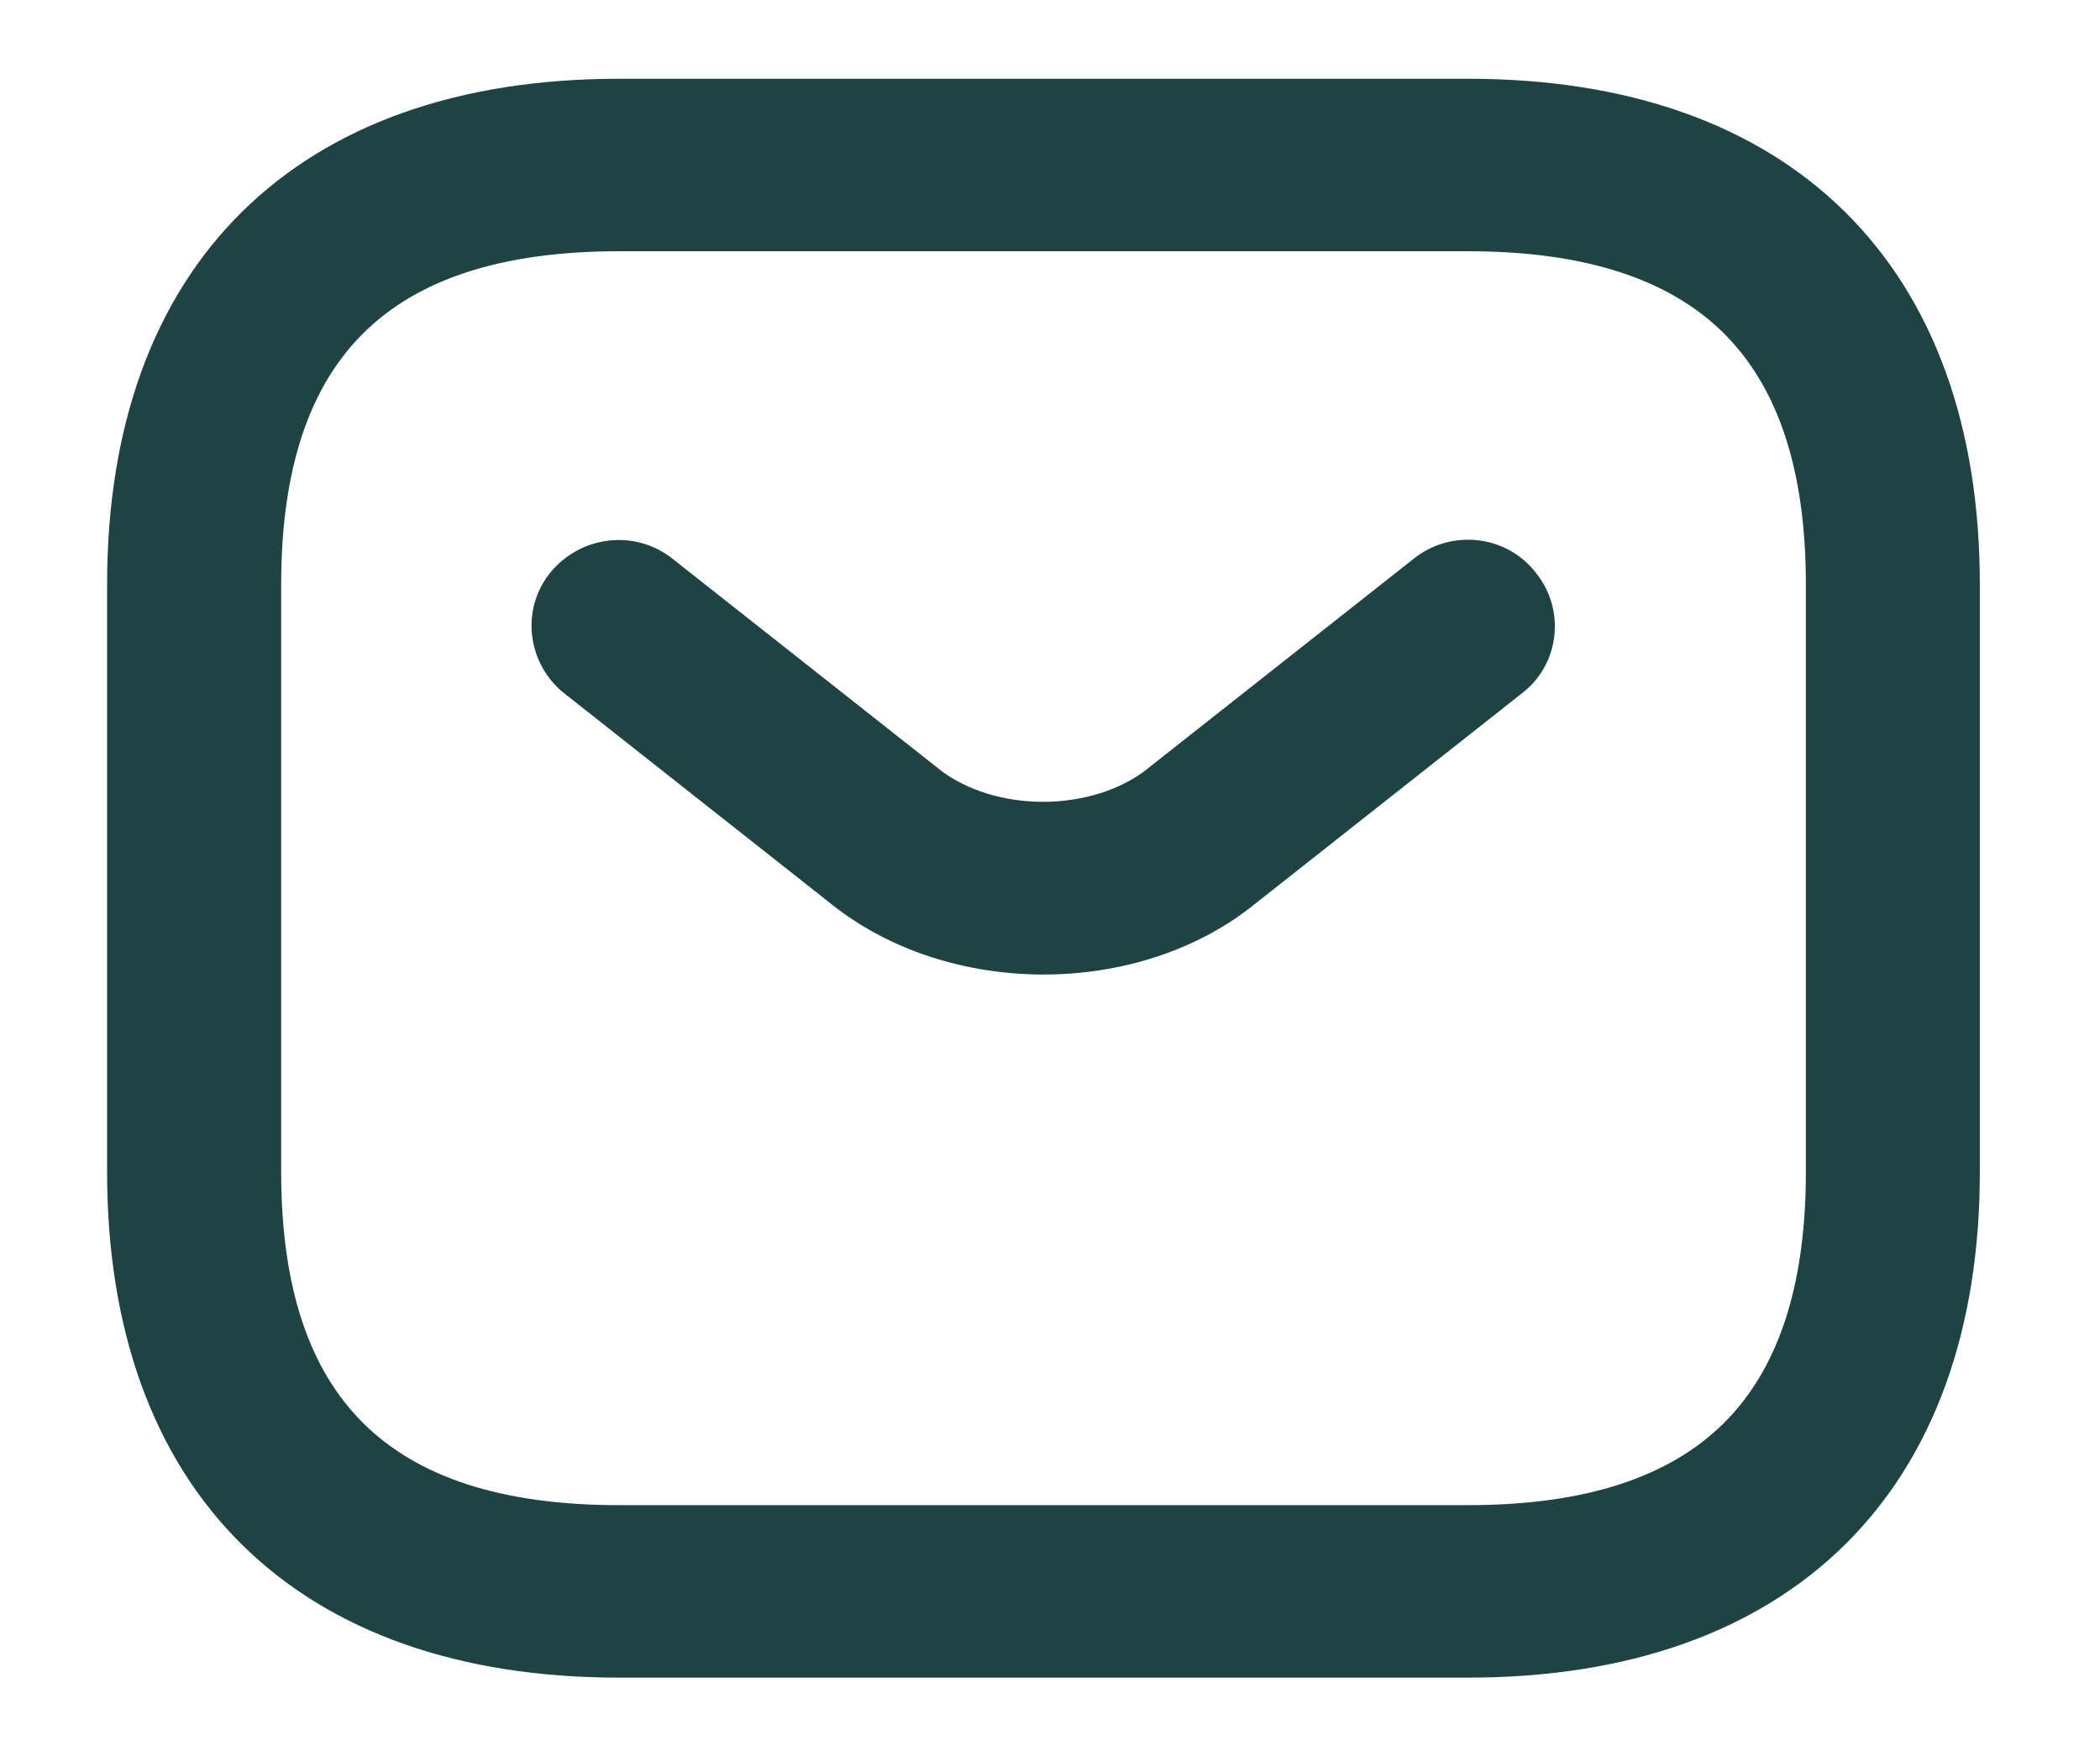
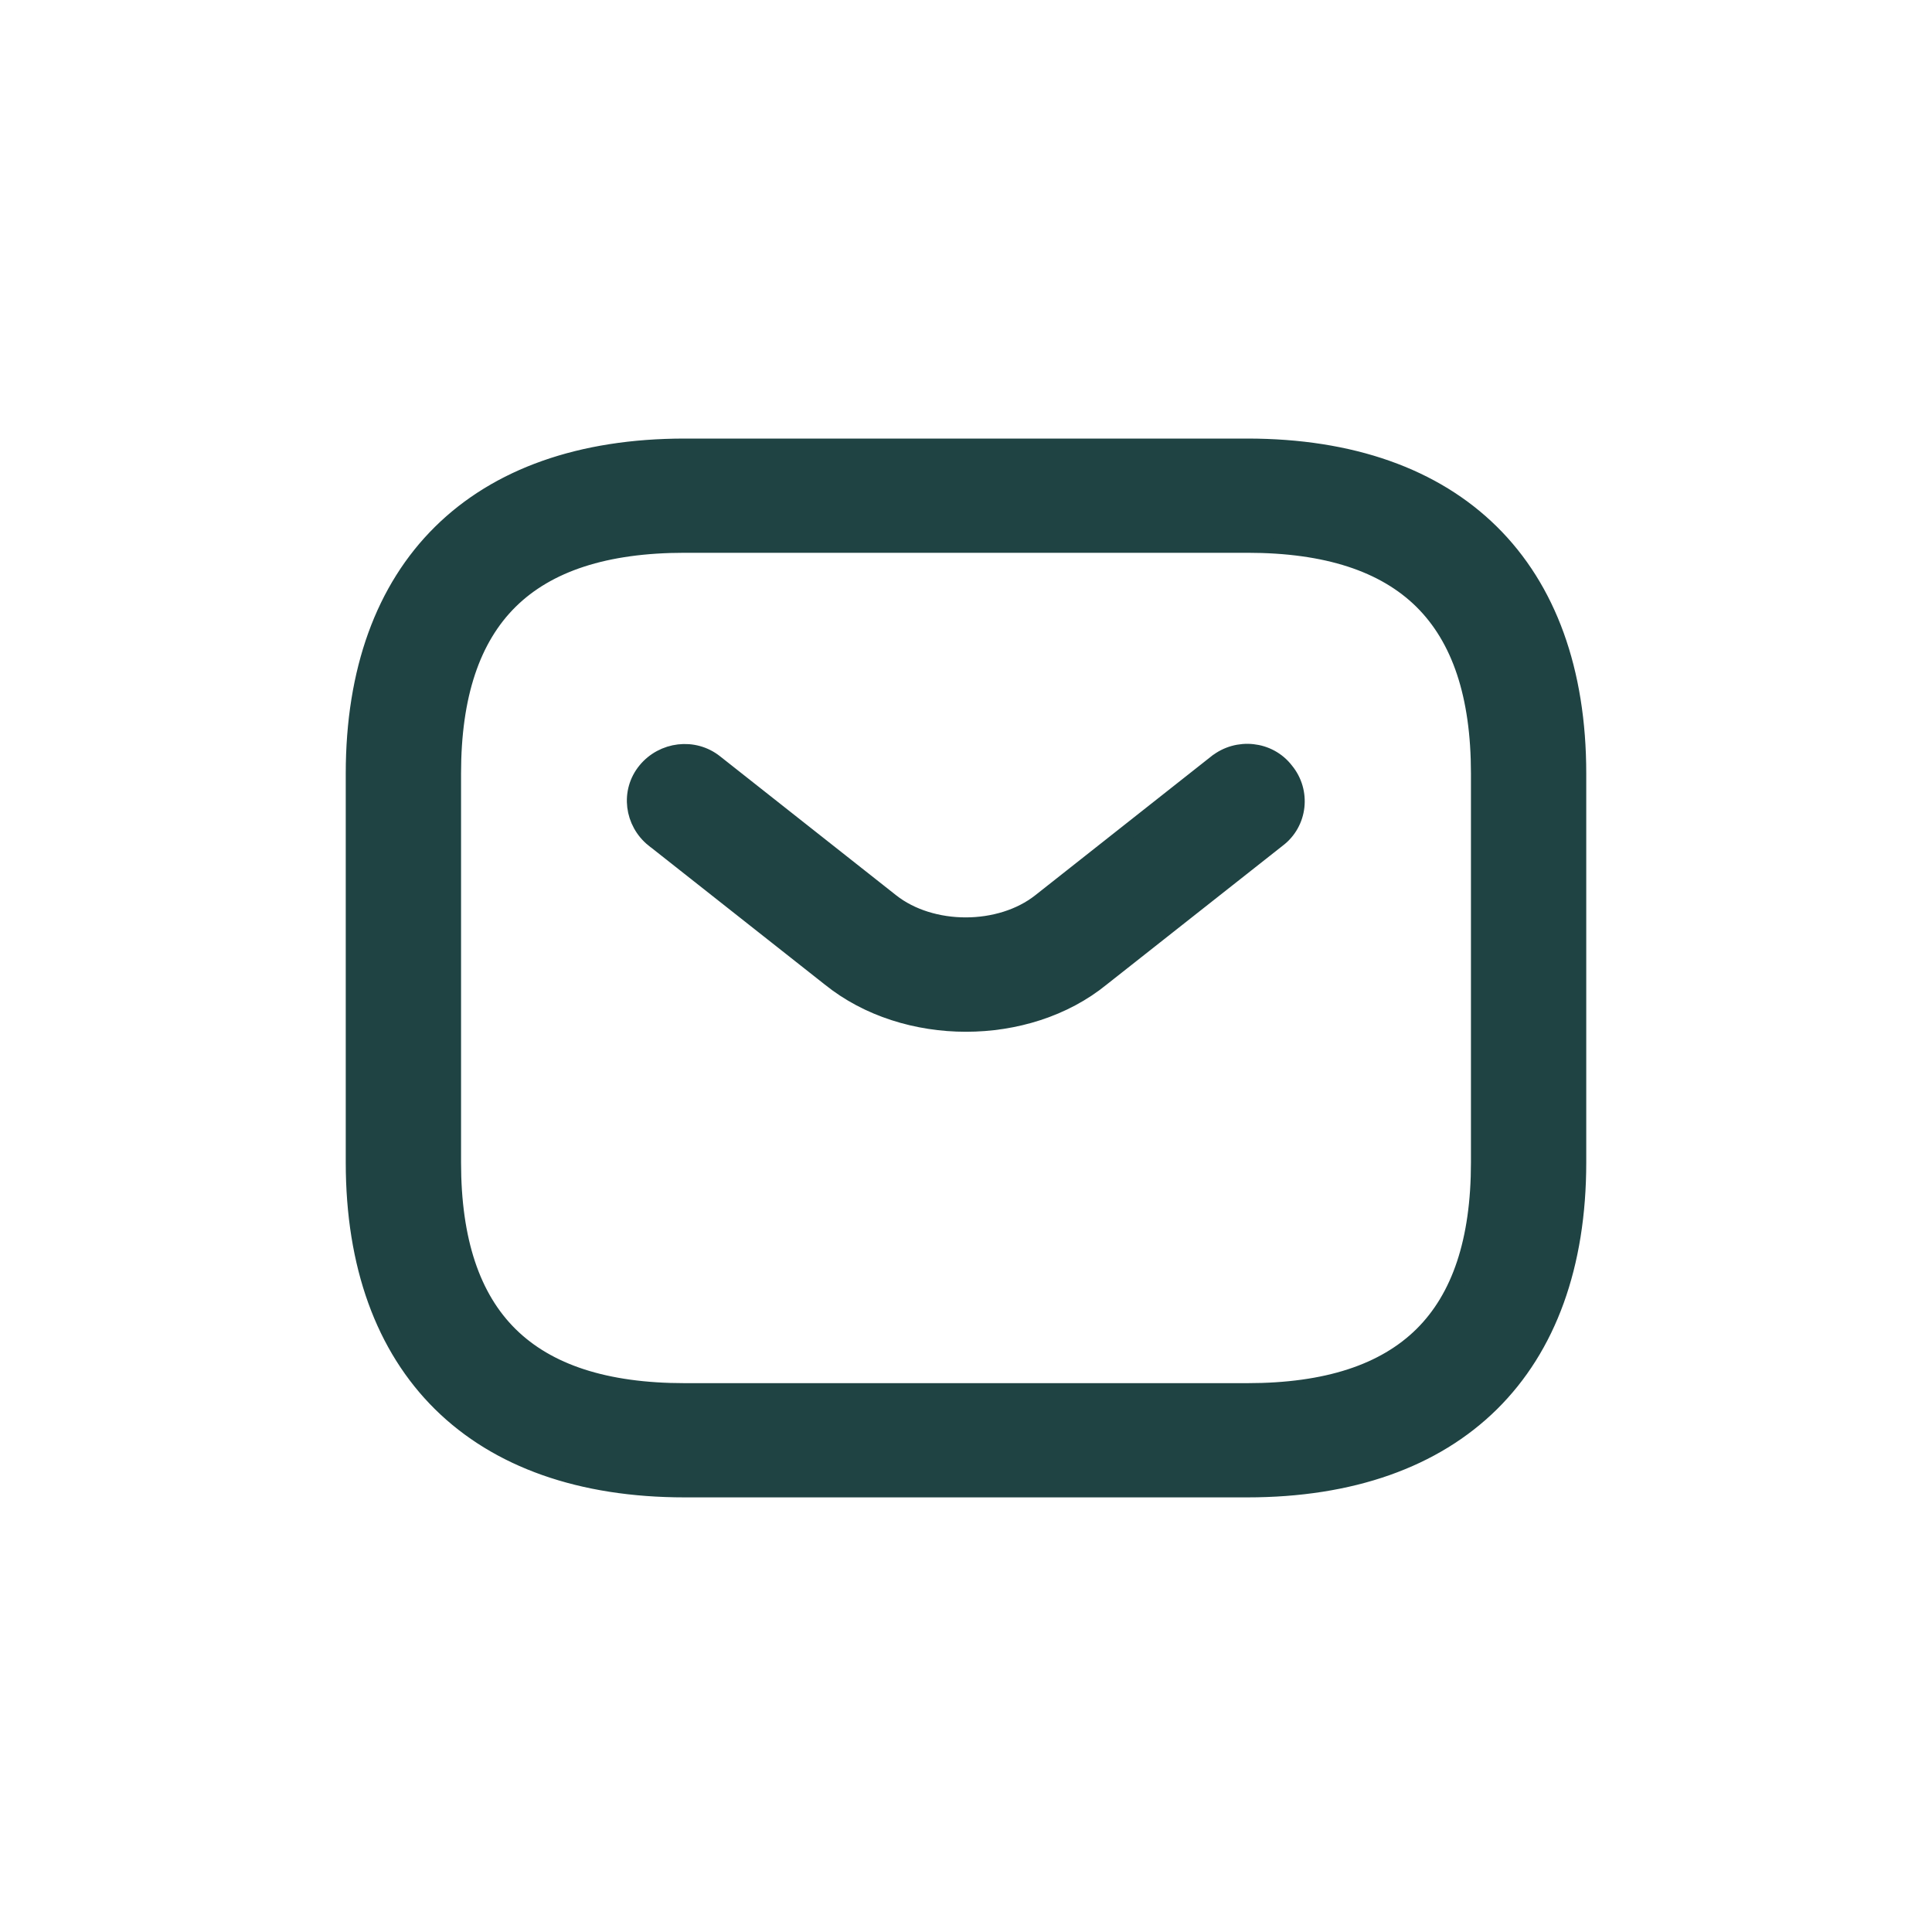
- <svg xmlns="http://www.w3.org/2000/svg" width="18" height="15" viewBox="0 0 18 15" fill="none">
-   <path d="M5.304 14.276H12.584C13.932 14.276 15.006 13.893 15.744 13.165C16.482 12.436 16.87 11.374 16.87 10.042V5.009C16.87 3.678 16.482 2.616 15.744 1.887C15.006 1.158 13.932 0.775 12.584 0.775H5.304C3.957 0.775 2.882 1.158 2.144 1.887C1.406 2.616 1.018 3.678 1.018 5.009V10.042C1.018 11.374 1.406 12.436 2.144 13.165C2.882 13.893 3.957 14.276 5.304 14.276ZM2.31 5.009C2.31 3.996 2.559 3.263 3.047 2.781C3.534 2.3 4.277 2.053 5.304 2.053H12.584C13.611 2.053 14.354 2.3 14.842 2.781C15.329 3.263 15.579 3.996 15.579 5.009V10.042C15.579 11.055 15.329 11.789 14.842 12.27C14.354 12.751 13.611 12.998 12.584 12.998H5.304C4.277 12.998 3.534 12.751 3.047 12.27C2.559 11.789 2.31 11.055 2.31 10.042V5.009Z" fill="#1F4343" stroke="#1F4343" stroke-width="0.2" />
-   <path d="M4.899 5.864L4.899 5.864L4.9 5.864L7.178 7.661C7.672 8.059 8.314 8.251 8.944 8.251C9.574 8.251 10.216 8.059 10.703 7.661L12.98 5.865C13.266 5.65 13.308 5.241 13.085 4.969C12.867 4.686 12.454 4.646 12.18 4.866C12.18 4.866 12.18 4.866 12.18 4.866L9.901 6.663L9.901 6.664C9.646 6.866 9.296 6.971 8.94 6.971C8.585 6.971 8.235 6.866 7.98 6.664L7.98 6.663L5.702 4.866C5.701 4.866 5.701 4.866 5.701 4.866C5.424 4.644 5.02 4.697 4.797 4.967C4.571 5.243 4.625 5.644 4.899 5.864Z" fill="#1F4343" stroke="#1F4343" stroke-width="0.2" />
+ <svg xmlns="http://www.w3.org/2000/svg" width="25" height="25" viewBox="0 0 25 25" fill="none">
+   <path d="M8.86 19.276H16.14C17.487 19.276 18.562 18.893 19.3 18.165C20.038 17.436 20.426 16.374 20.426 15.042V10.009C20.426 8.678 20.038 7.616 19.3 6.887C18.562 6.158 17.487 5.775 16.14 5.775H8.86C7.513 5.775 6.438 6.158 5.7 6.887C4.962 7.616 4.574 8.678 4.574 10.009V15.042C4.574 16.374 4.962 17.436 5.7 18.165C6.438 18.893 7.513 19.276 8.86 19.276ZM5.866 10.009C5.866 8.996 6.115 8.263 6.602 7.781C7.09 7.3 7.833 7.053 8.86 7.053H16.14C17.167 7.053 17.91 7.3 18.398 7.781C18.885 8.263 19.134 8.996 19.134 10.009V15.042C19.134 16.055 18.885 16.789 18.398 17.27C17.91 17.751 17.167 17.998 16.14 17.998H8.86C7.833 17.998 7.09 17.751 6.602 17.27C6.115 16.789 5.866 16.055 5.866 15.042V10.009Z" fill="#1F4343" stroke="#1F4343" stroke-width="0.2" />
+   <path d="M8.455 10.864L8.455 10.864L8.456 10.864L10.734 12.661C11.227 13.059 11.869 13.251 12.5 13.251C13.13 13.251 13.772 13.059 14.259 12.661L16.536 10.865C16.822 10.65 16.864 10.241 16.64 9.969C16.423 9.686 16.01 9.646 15.736 9.866C15.735 9.866 15.735 9.866 15.735 9.866L13.457 11.664L13.457 11.664C13.201 11.866 12.851 11.971 12.496 11.971C12.141 11.971 11.791 11.866 11.535 11.664L11.535 11.664L9.257 9.866C9.257 9.866 9.257 9.866 9.257 9.866C8.979 9.644 8.575 9.697 8.353 9.967C8.126 10.243 8.181 10.644 8.455 10.864Z" fill="#1F4343" stroke="#1F4343" stroke-width="0.2" />
</svg>
